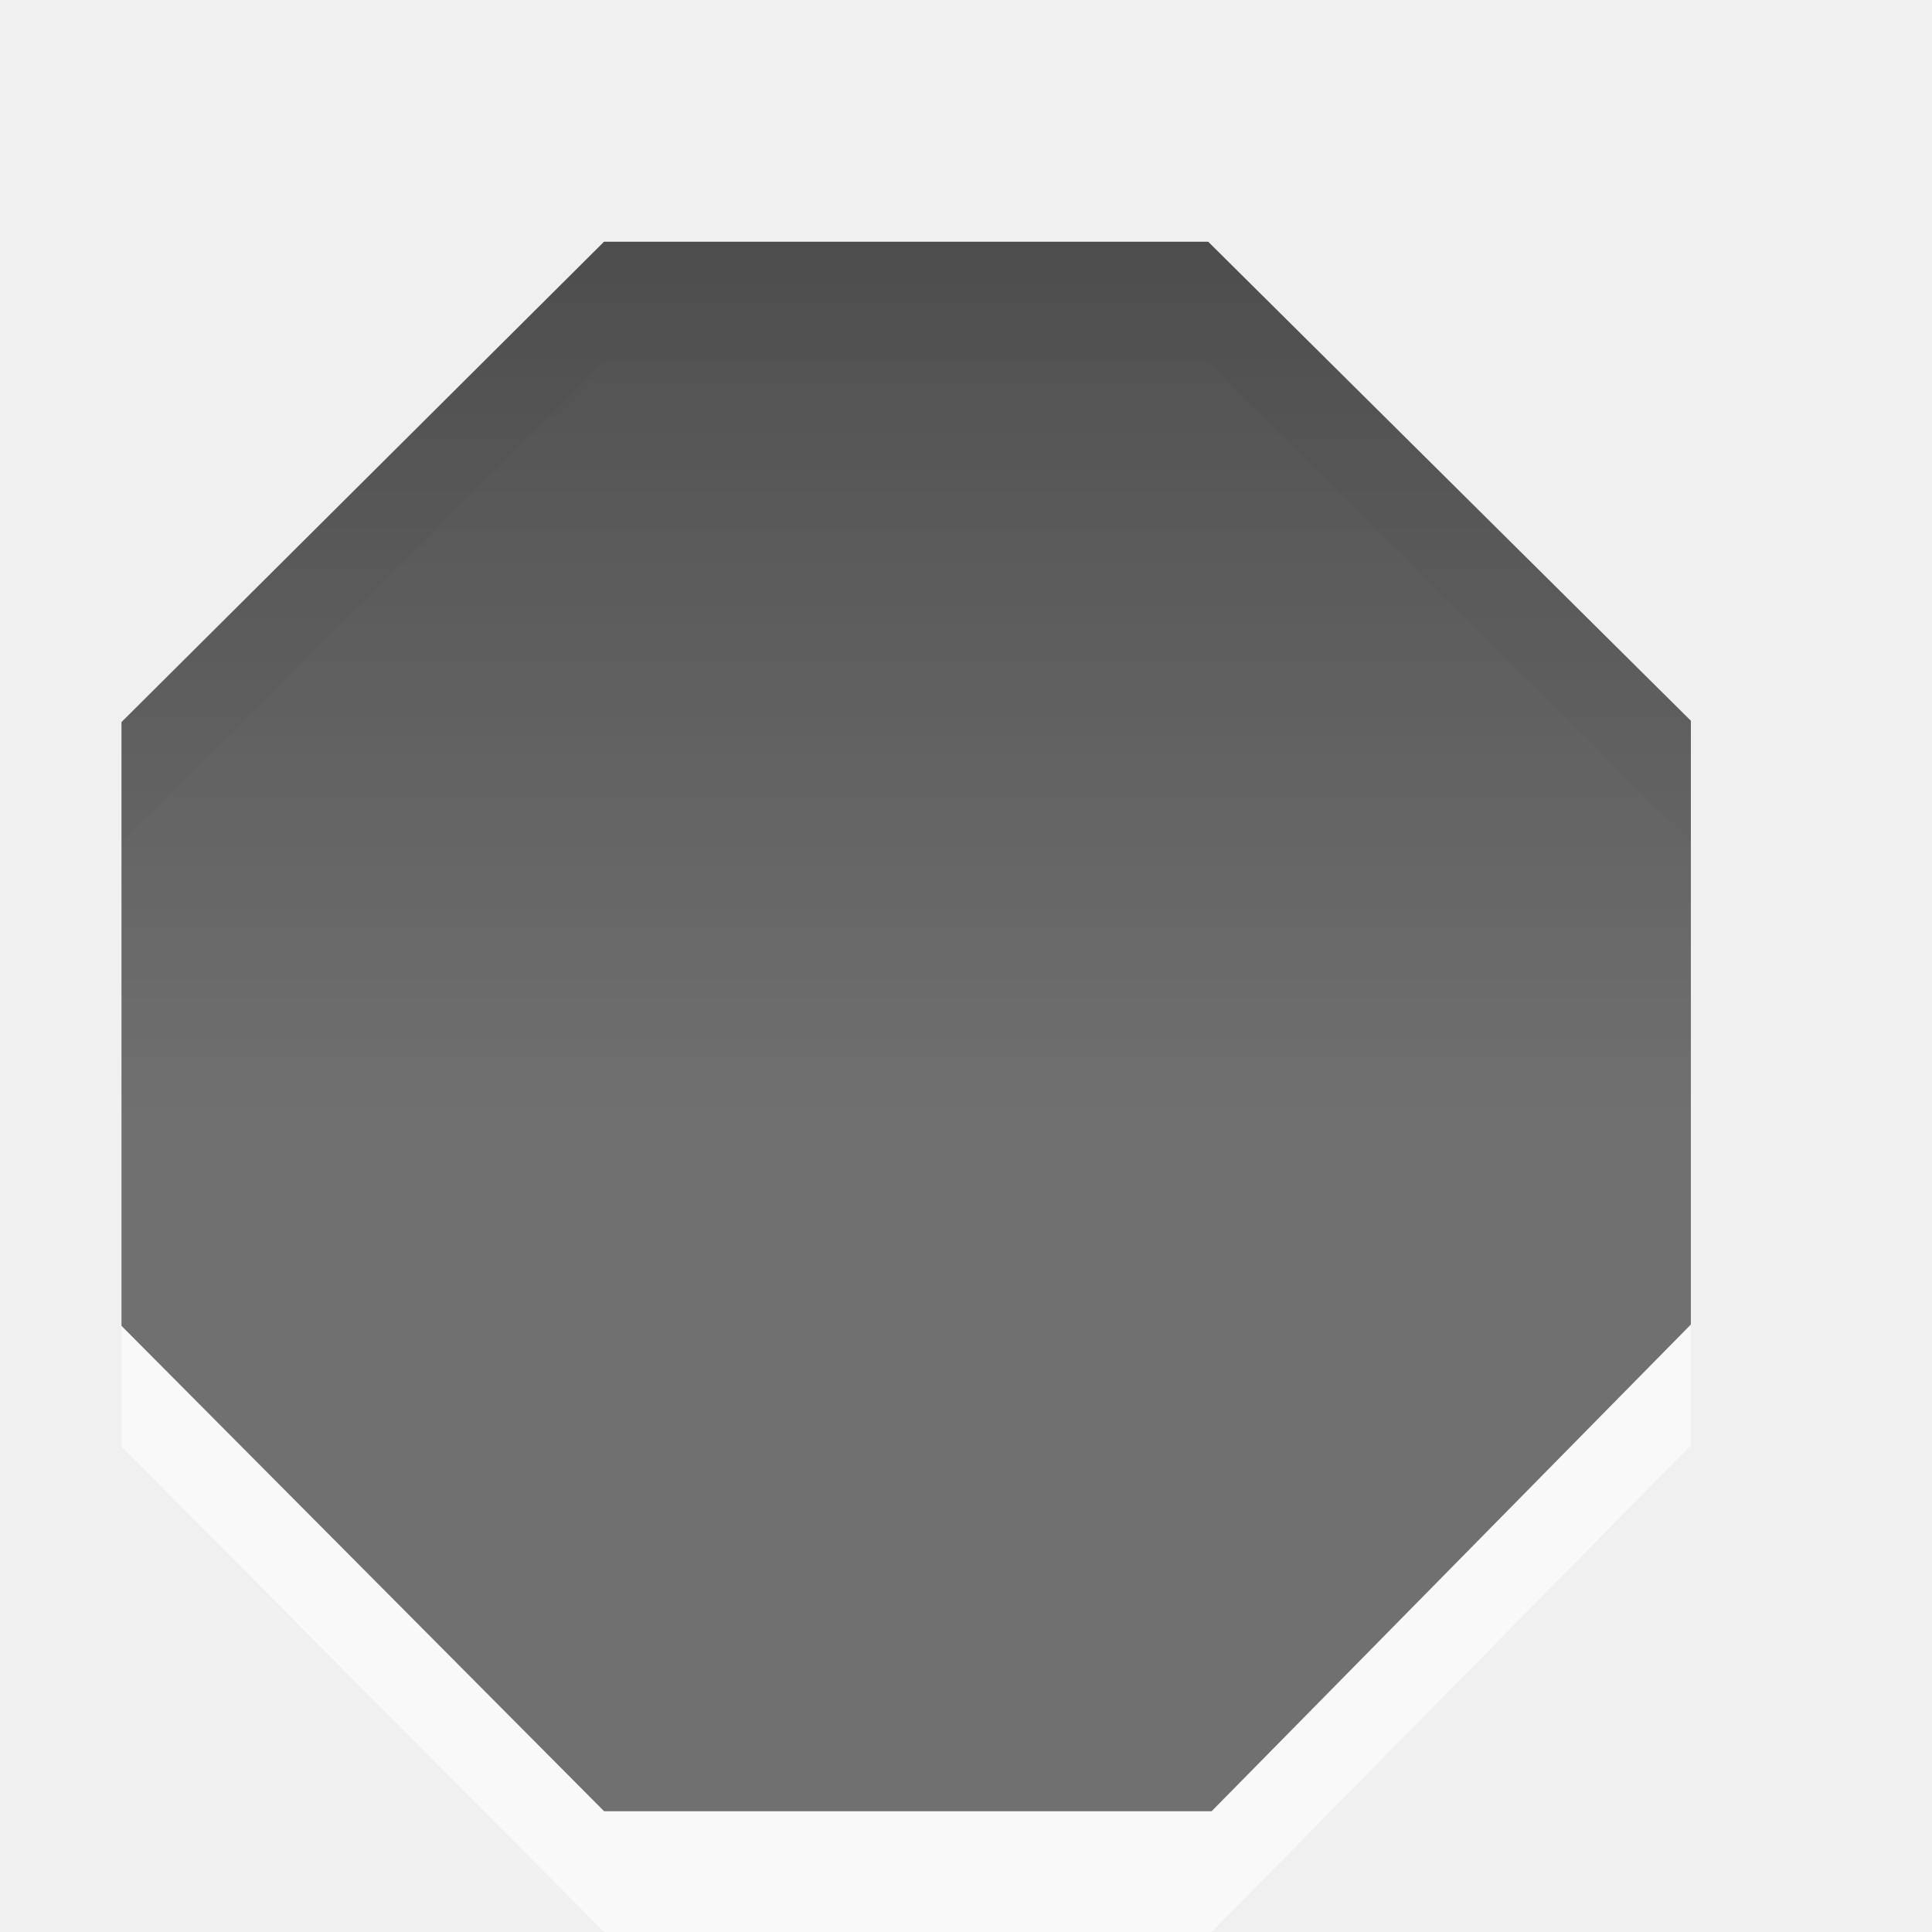
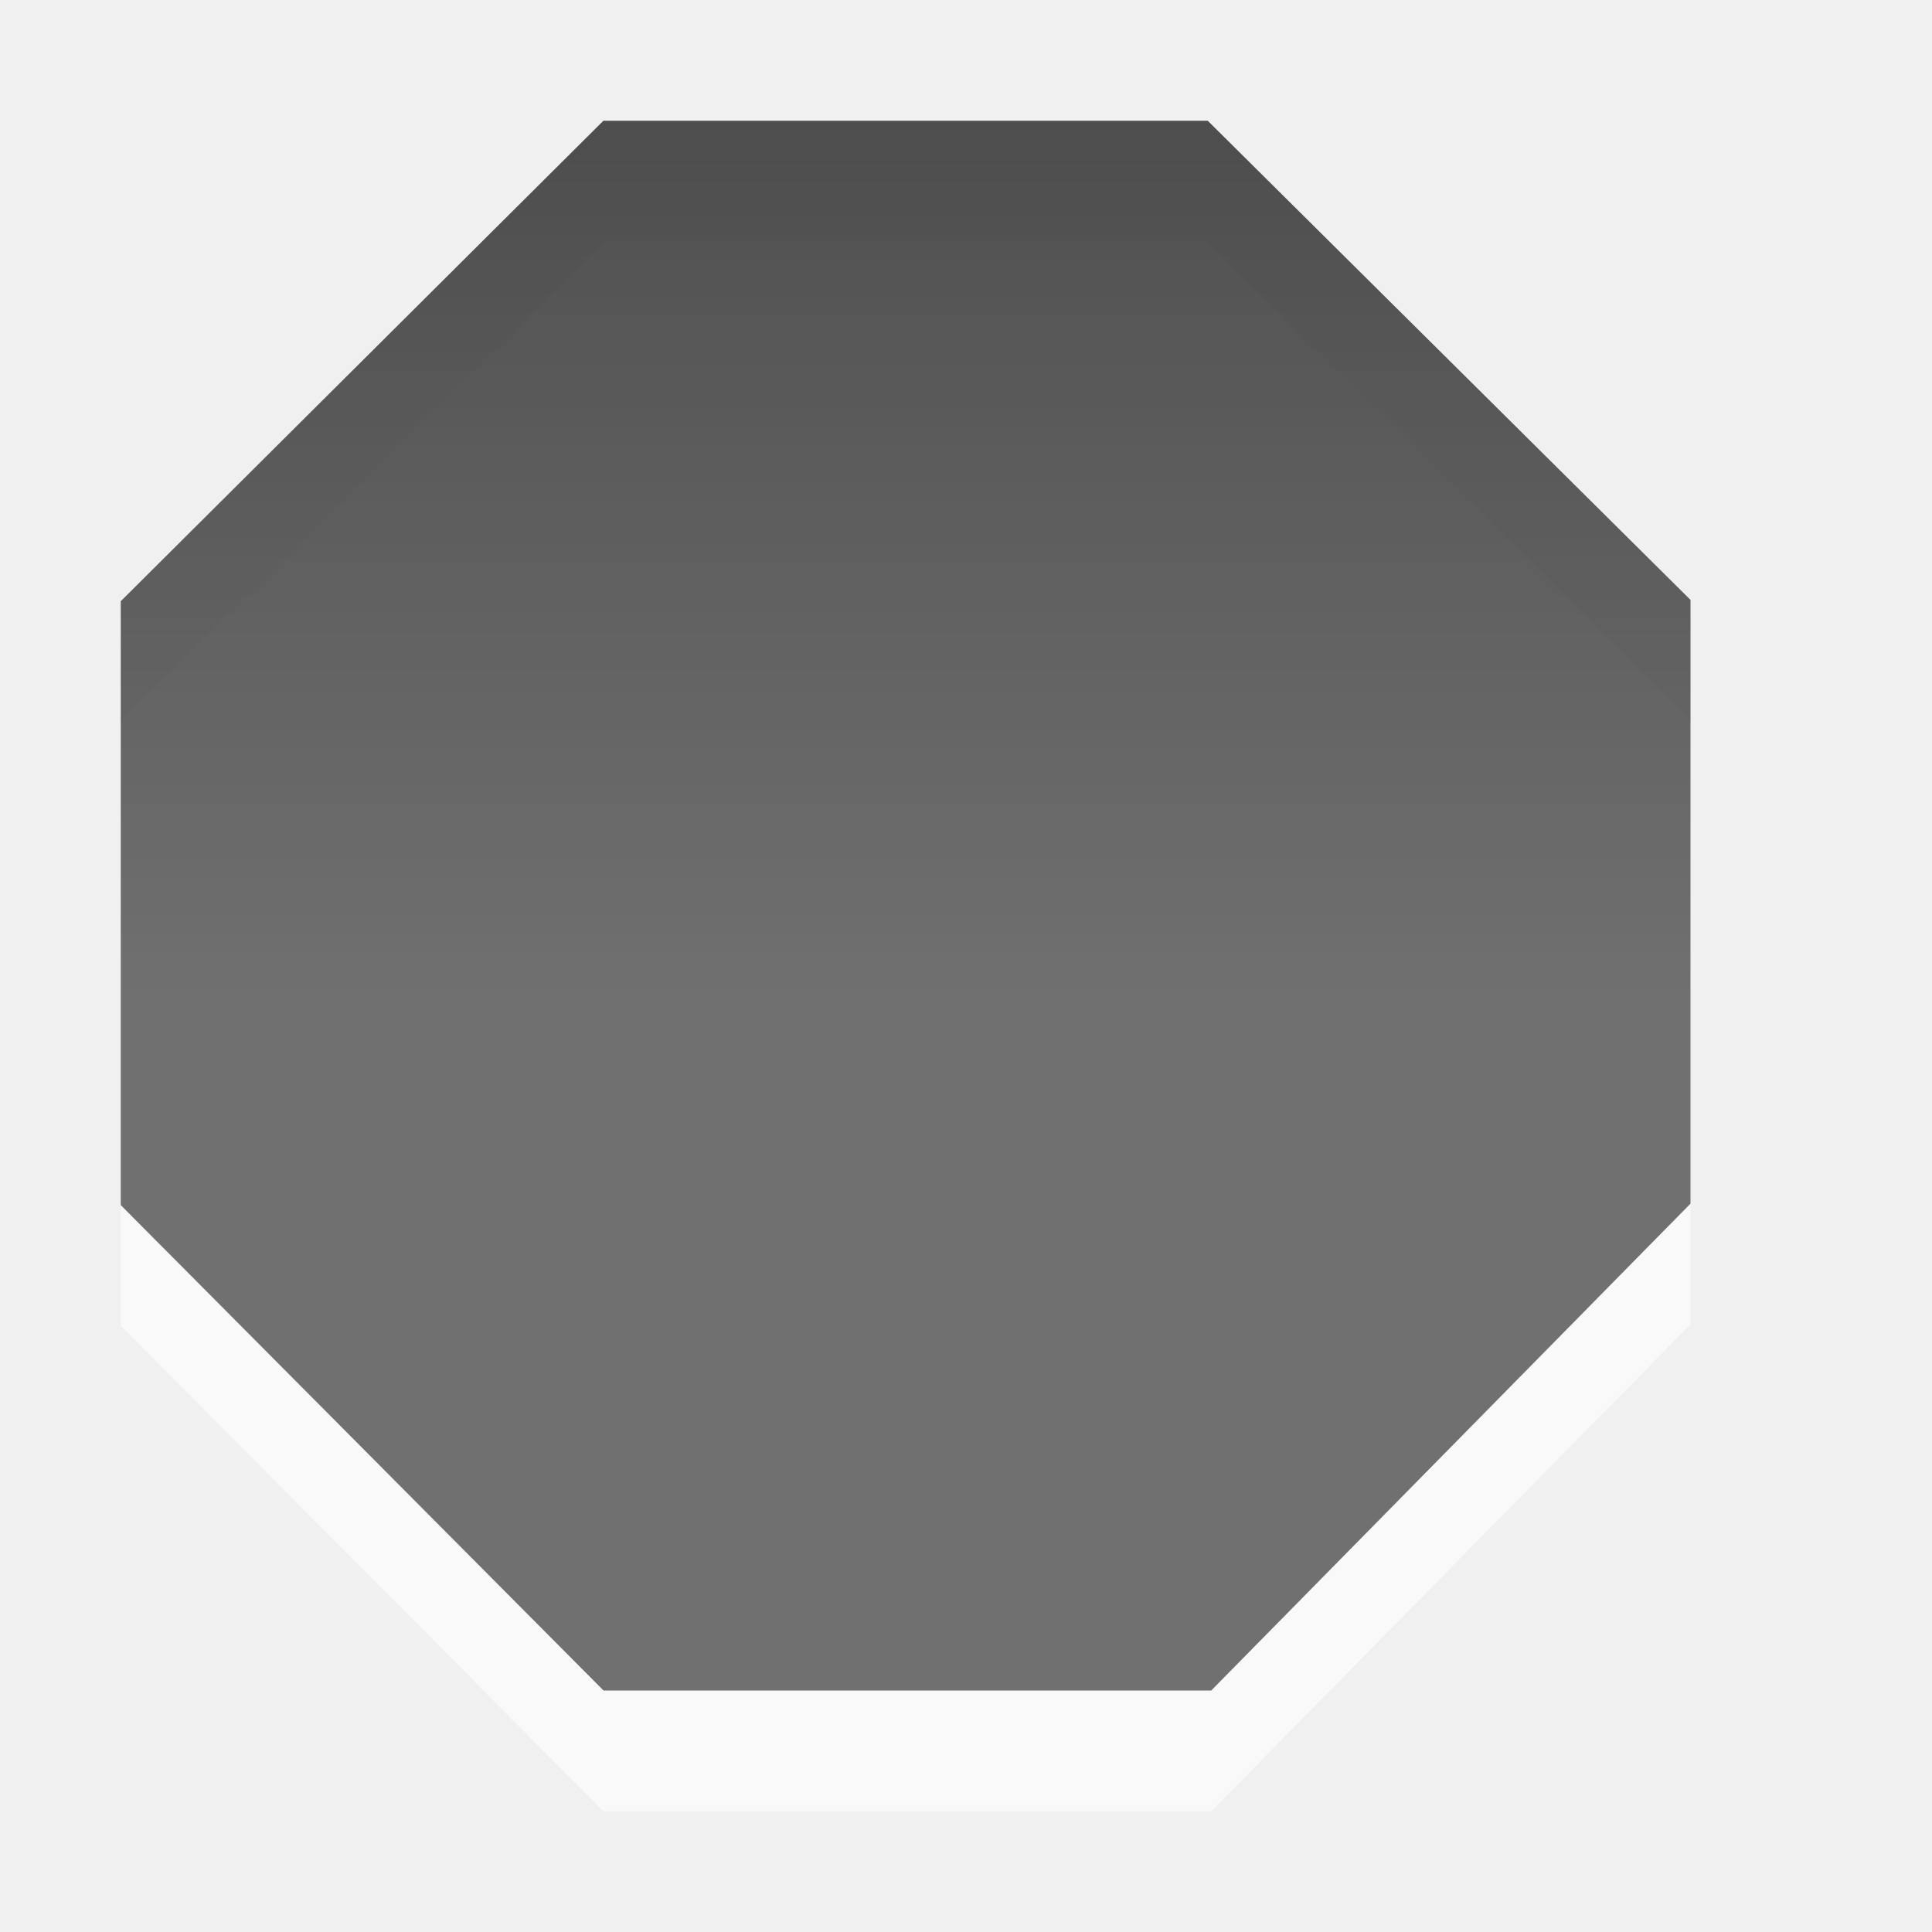
<svg xmlns="http://www.w3.org/2000/svg" xmlns:xlink="http://www.w3.org/1999/xlink" viewBox="0 0 16 16" id="svg3038" version="1.1" width="100%" height="100%">
  <defs id="defs3040">
    <linearGradient gradientUnits="userSpaceOnUse" id="linearGradient1022-8" x2="0" y1="3.007" y2="11.024">
      <stop offset="0" id="stop3043" />
      <stop offset="1" stop-color="#363636" id="stop3045" />
    </linearGradient>
    <linearGradient xlink:href="#linearGradient1022-8" id="linearGradient3631" gradientUnits="userSpaceOnUse" y1="3.007" x2="0" y2="11.024" gradientTransform="matrix(1.047469,0,0,1.047469,0.4779,0.085124)" />
    <linearGradient gradientTransform="matrix(1.047469,0,0,1.047469,0.4779,0.085124)" y2="11.024" x2="0" y1="3.007" gradientUnits="userSpaceOnUse" id="linearGradient3631-8" xlink:href="#linearGradient1022-8-1" />
    <linearGradient y2="11.024" y1="3.007" x2="0" id="linearGradient1022-8-1" gradientUnits="userSpaceOnUse">
      <stop id="stop3043-4" offset="0" />
      <stop id="stop3045-4" stop-color="#363636" offset="1" />
    </linearGradient>
    <linearGradient xlink:href="#linearGradient1022-8-1" id="linearGradient3029" gradientUnits="userSpaceOnUse" gradientTransform="matrix(1.047469,0,0,1.047469,0.07105632,0.3185963)" y1="3.007" x2="0" y2="11.024" />
    <linearGradient xlink:href="#linearGradient1022-8-1-3" id="linearGradient3029-1" gradientUnits="userSpaceOnUse" gradientTransform="matrix(1.047469,0,0,1.047469,-20.28904,-2.265523)" y1="3.007" x2="0" y2="11.024" />
    <linearGradient y2="11.024" y1="3.007" x2="0" id="linearGradient1022-8-1-3" gradientUnits="userSpaceOnUse">
      <stop id="stop3043-4-3" offset="0" />
      <stop id="stop3045-4-8" stop-color="#363636" offset="1" />
    </linearGradient>
    <linearGradient y2="11.024" x2="0" y1="3.007" gradientTransform="matrix(1.047469,0,0,1.047469,-3.6661,-4.189876)" gradientUnits="userSpaceOnUse" id="linearGradient3049" xlink:href="#linearGradient1022-8-1-3" />
+     <linearGradient xlink:href="#linearGradient1022-8-1-3" id="linearGradient3001" gradientUnits="userSpaceOnUse" gradientTransform="matrix(1.047678,0,0,1.04757,-20.29889,-3.267183)" y1="3.007" x2="0" y2="11.024" />
  </defs>
-   <g id="g2997">
-     <path style="text-indent:0;text-transform:none;block-progression:tb;opacity:0.6;color:#000000;fill:#ffffff;fill-opacity:1;fill-rule:nonzero;stroke-width:1;stroke-linecap:butt;stroke-linejoin:miter;stroke-miterlimit:4;stroke-opacity:1;stroke-dasharray:none;stroke-dashoffset:0;marker:none;visibility:visible;display:inline;overflow:visible;enable-background:accumulate" d="m 1.006,6.98 0,5 3.997,4.02 5.031,0 3.969,-4.031 0,-5 -3.997,-3.967 -5.004,0 z" id="path2997" />
-     <path id="path3004" d="m 1.006,5.98 0,5 3.997,4.02 5.031,0 3.969,-4.031 0,-5 -3.997,-3.967 -5.004,0 z" style="text-indent:0;text-transform:none;block-progression:tb;opacity:0.7;color:#000000;fill:url(#linearGradient3029-1);fill-opacity:1;fill-rule:nonzero;stroke-width:1;stroke-linecap:butt;stroke-linejoin:miter;stroke-miterlimit:4;stroke-opacity:1;stroke-dasharray:none;stroke-dashoffset:0;marker:none;visibility:visible;display:inline;overflow:visible;enable-background:accumulate" />
-   </g>
+   <path id="path2997" d="M 1,5.979 1,10.98 4.998,15 10.031,15 14,10.968 14,5.968 10.002,2 4.997,2 z" style="text-indent:0;text-transform:none;block-progression:tb;opacity:0.6;color:#000000;fill:#ffffff;fill-opacity:1;fill-rule:nonzero;stroke-width:1;stroke-linecap:butt;stroke-linejoin:miter;stroke-miterlimit:4;stroke-opacity:1;stroke-dasharray:none;stroke-dashoffset:0;marker:none;visibility:visible;display:inline;overflow:visible;enable-background:accumulate" />
+   <path style="text-indent:0;text-transform:none;block-progression:tb;opacity:0.7;color:#000000;fill:url(#linearGradient3001);fill-opacity:1;fill-rule:nonzero;stroke-width:1;stroke-linecap:butt;stroke-linejoin:miter;stroke-miterlimit:4;stroke-opacity:1;stroke-dasharray:none;stroke-dashoffset:0;marker:none;visibility:visible;display:inline;overflow:visible;enable-background:accumulate" d="M 1,4.979 1,9.98 4.998,14 10.031,14 14,9.968 14,4.968 10.002,1 4.997,1 z" id="path3004" />
</svg>
